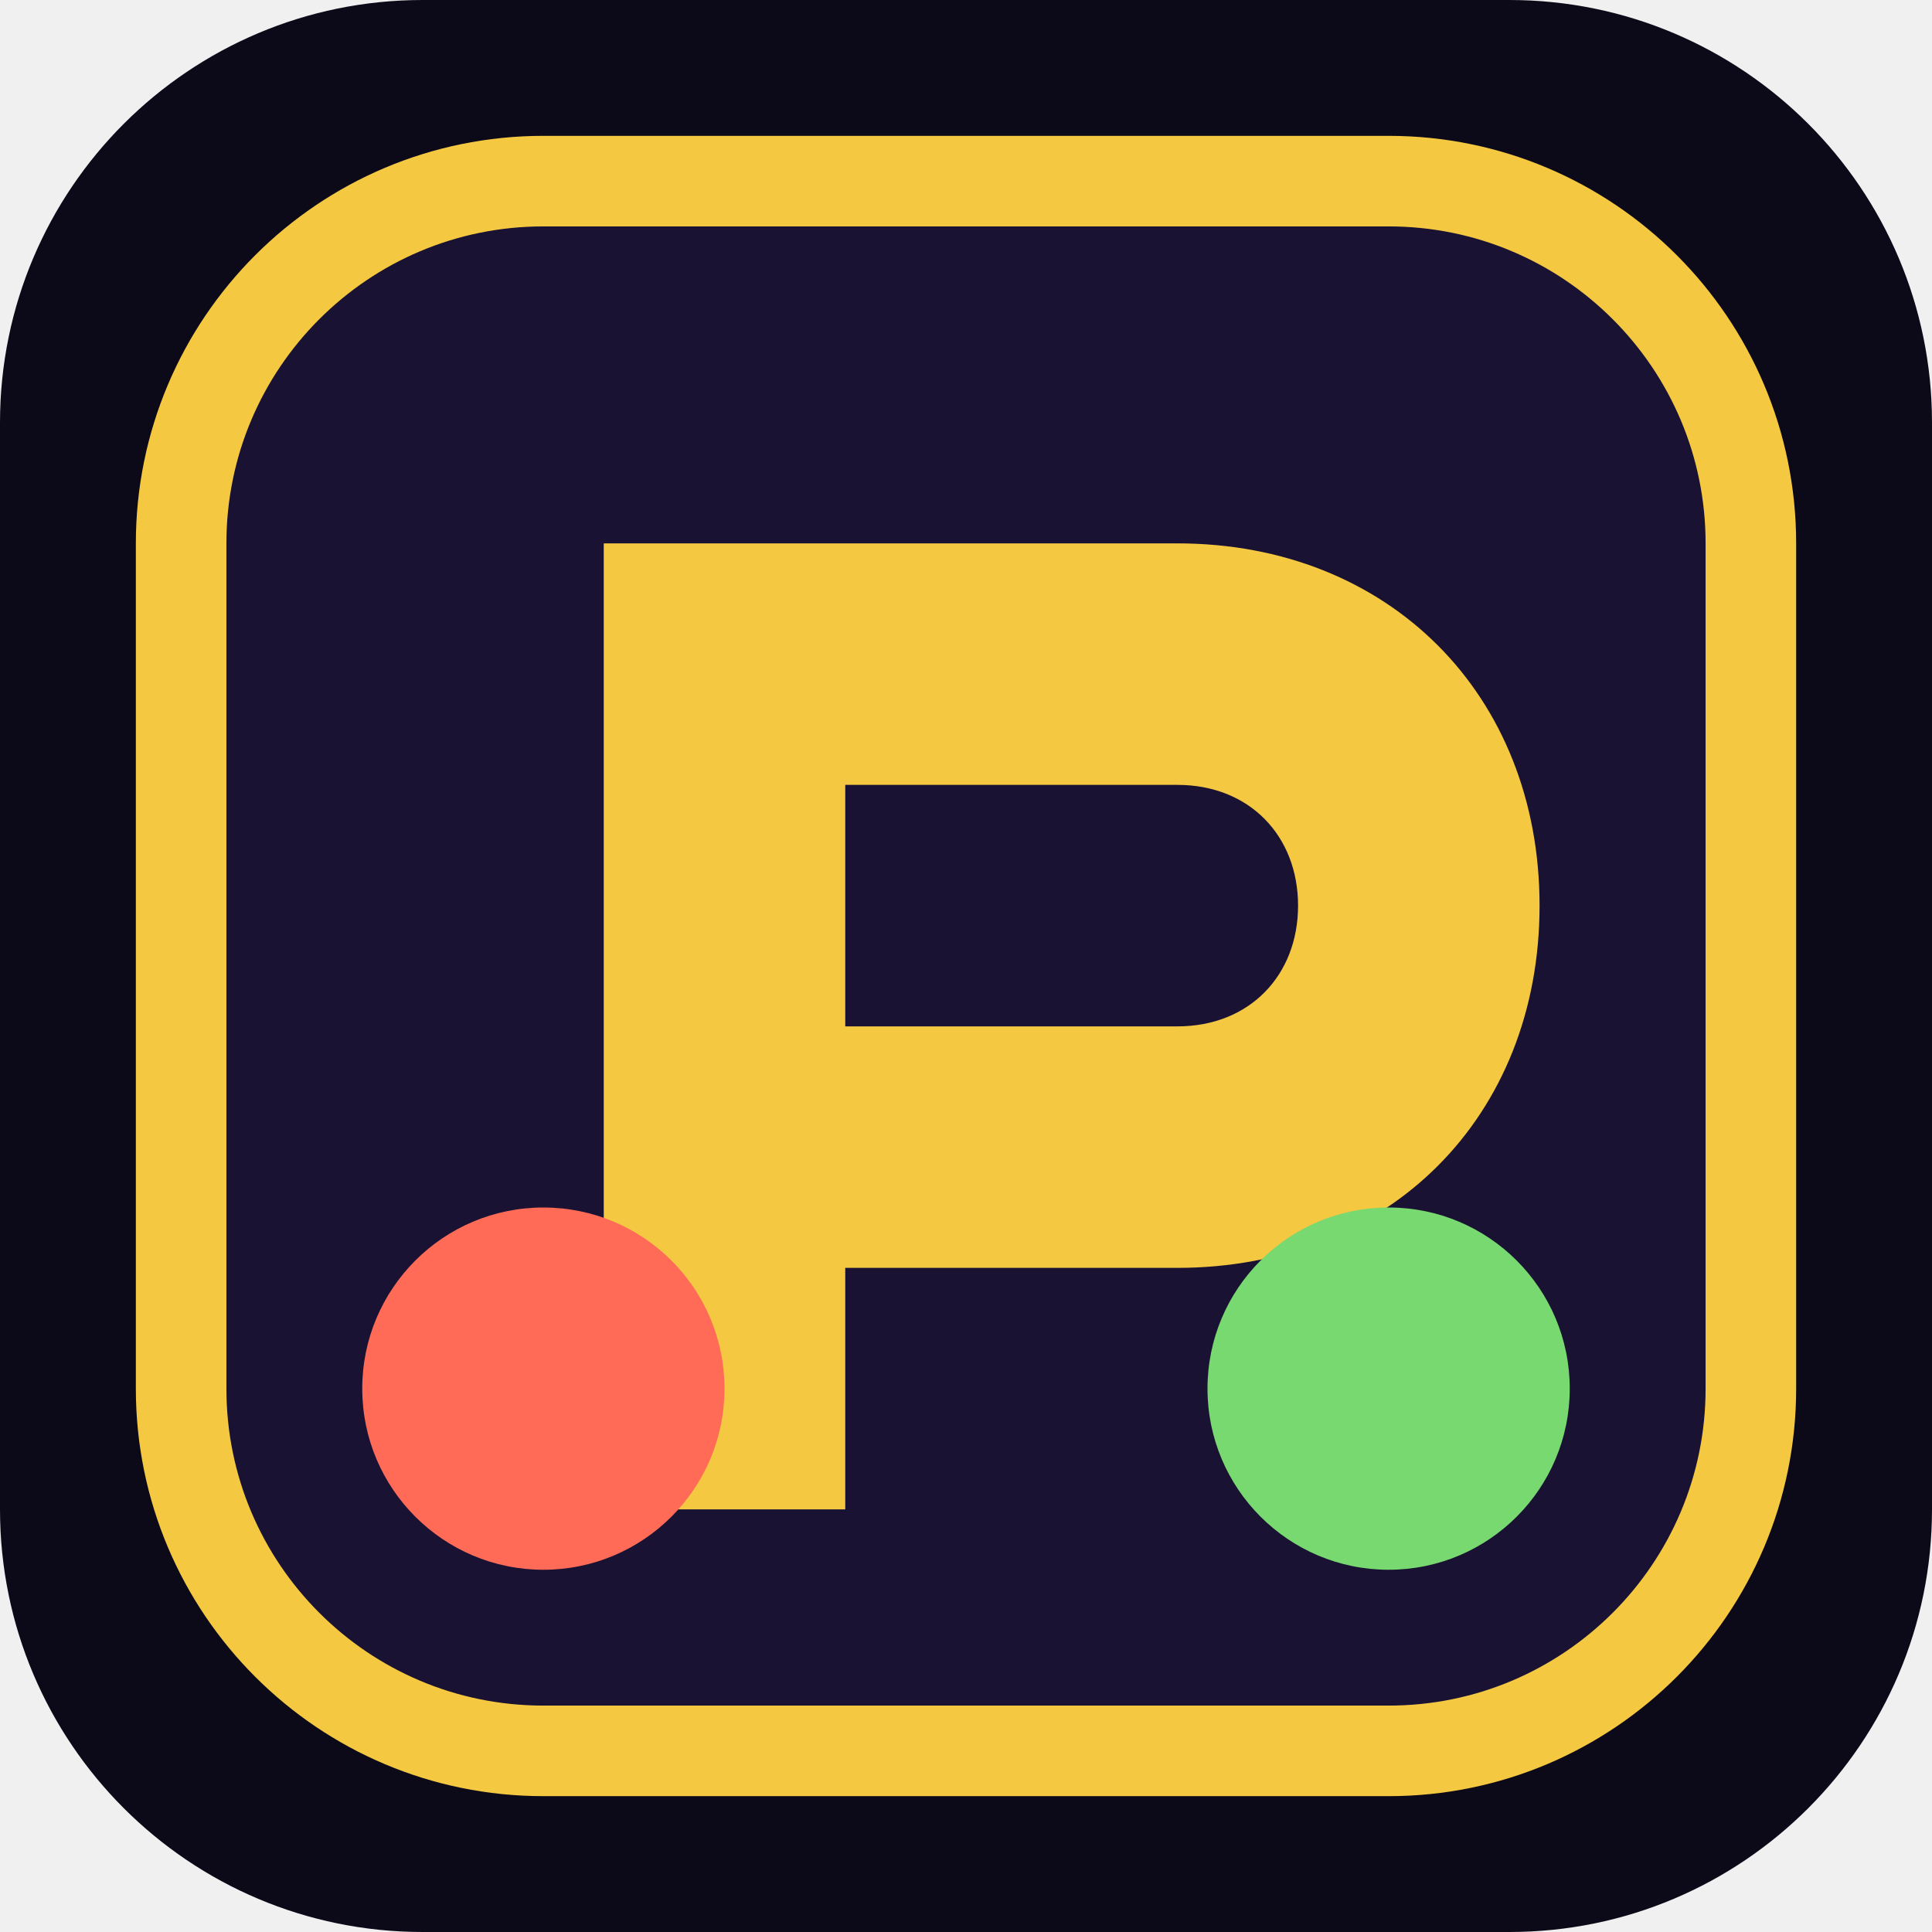
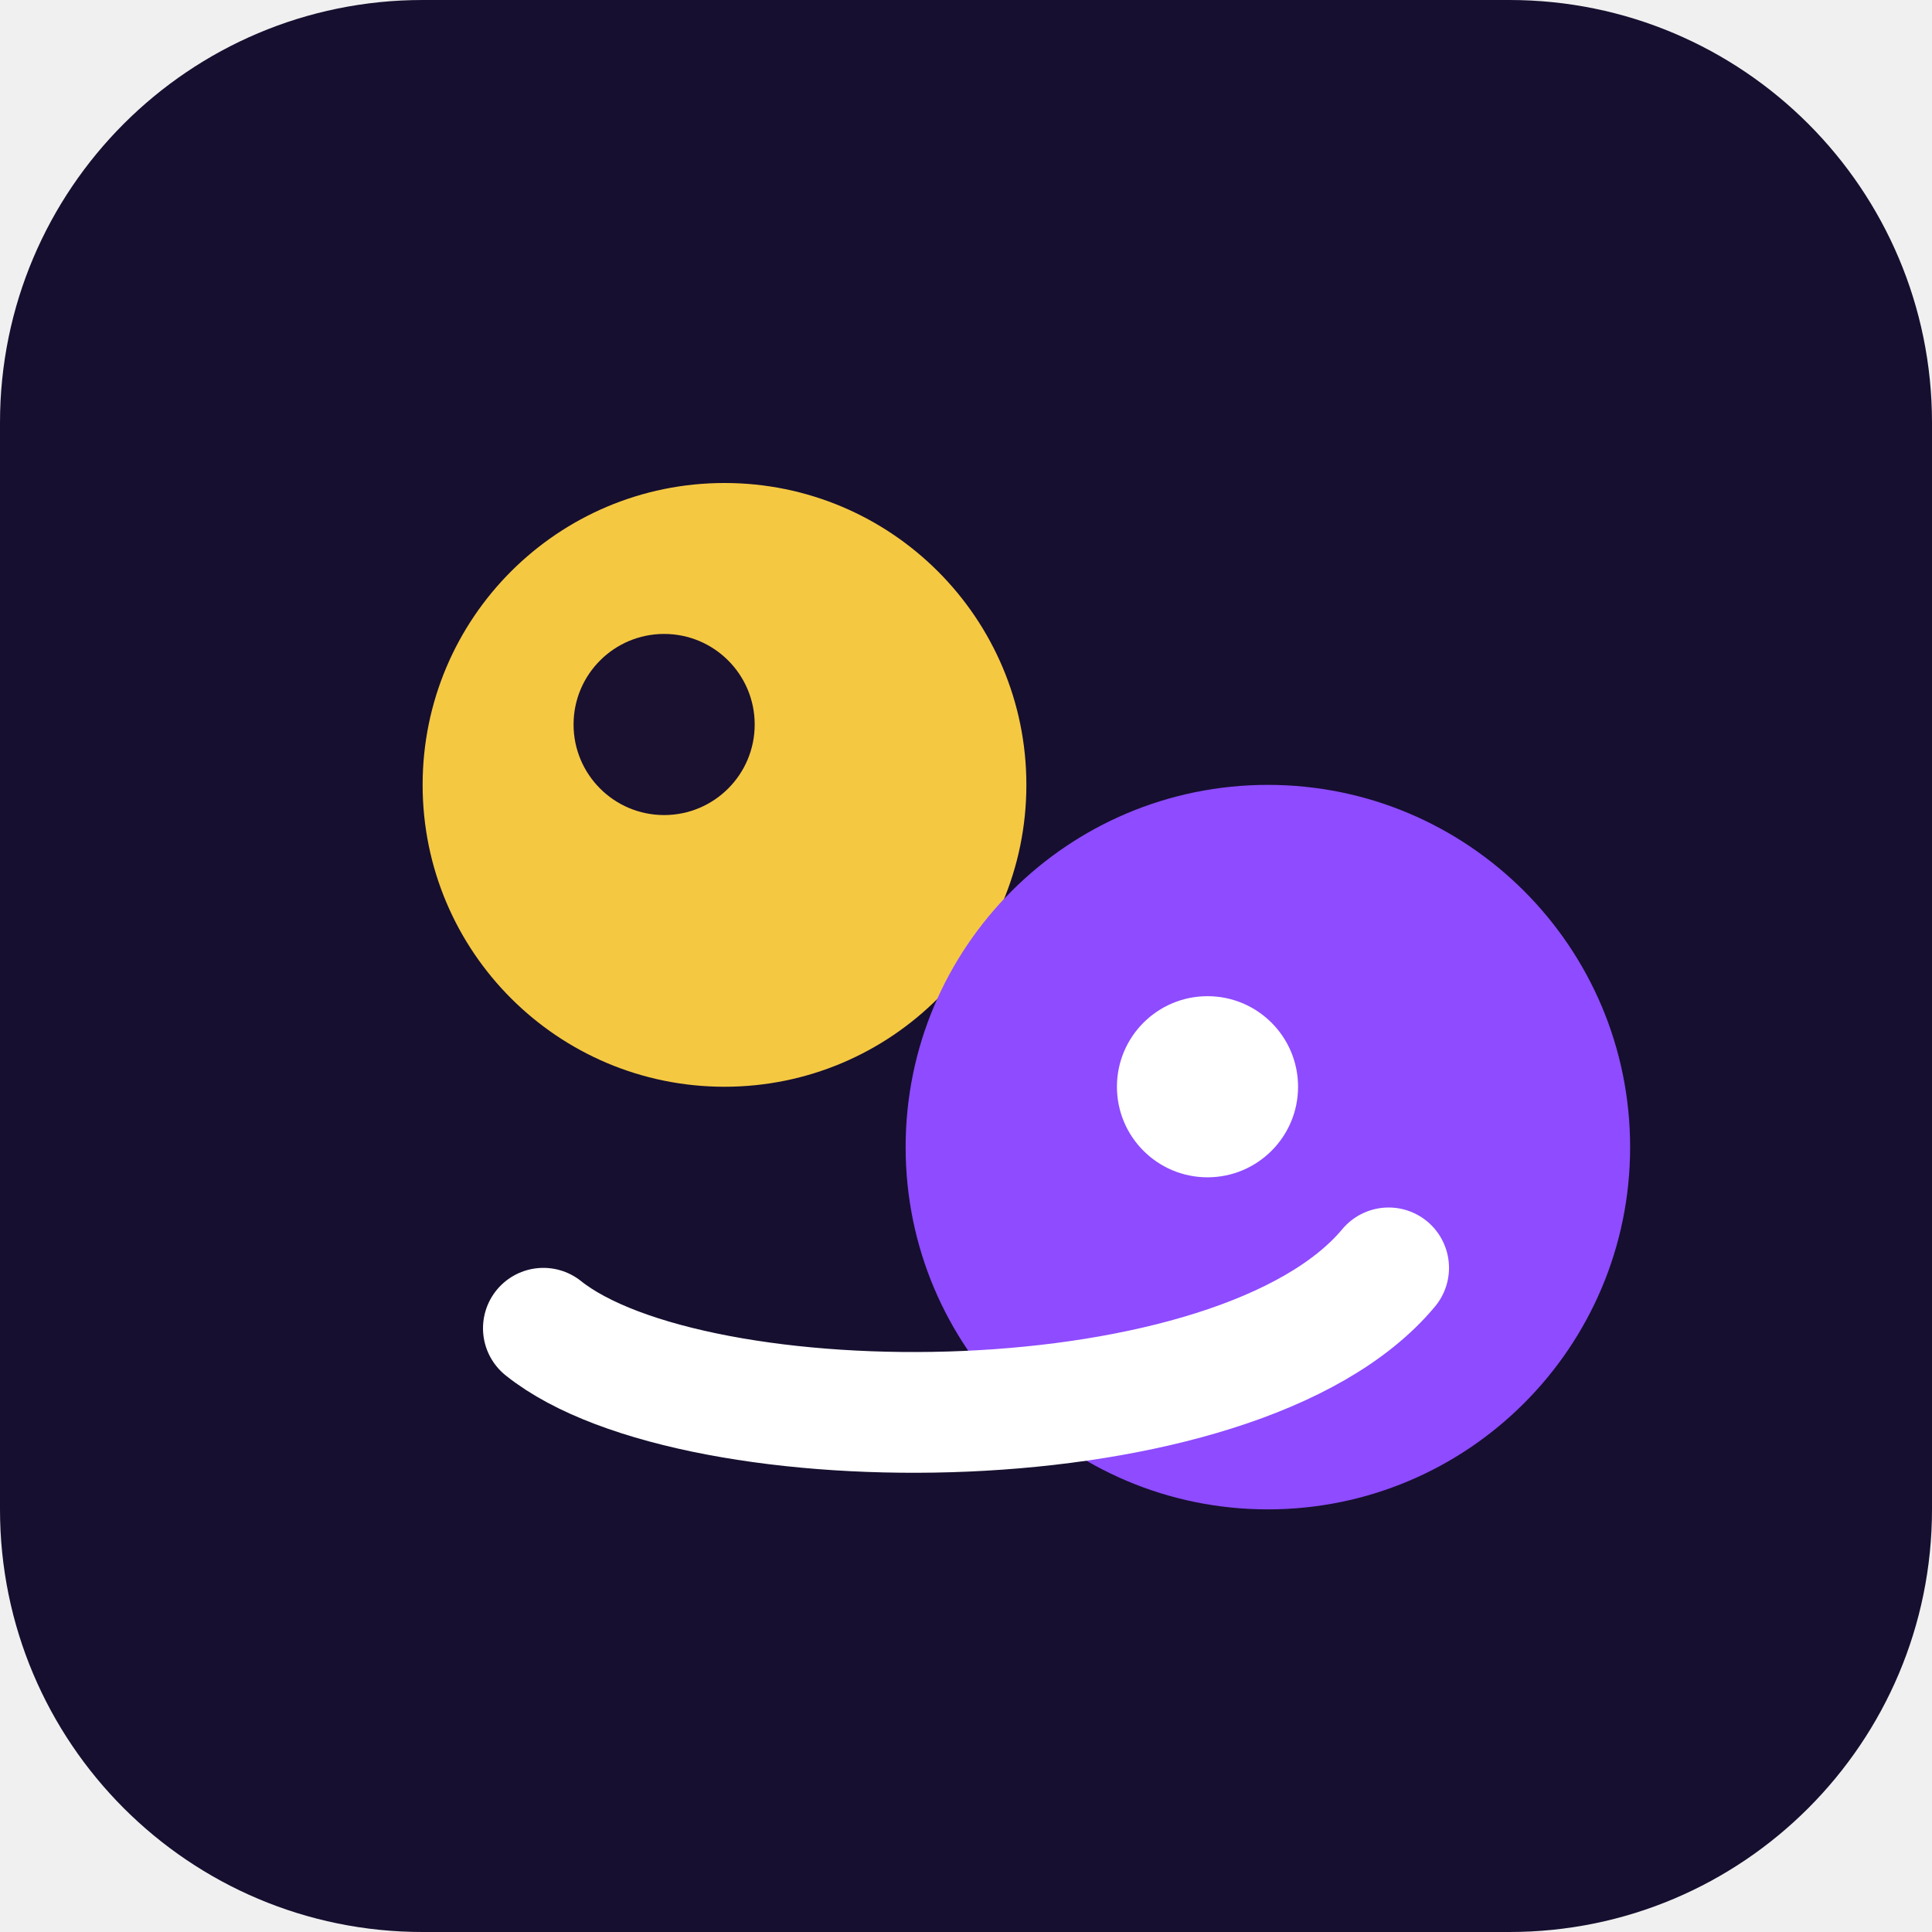
<svg xmlns="http://www.w3.org/2000/svg" viewBox="0 0 64 64">
-   <rect width="64" height="64" rx="14" fill="#0C0A18" />
-   <rect x="6" y="6" width="52" height="52" rx="12" fill="#1A1233" stroke="#F5C842" stroke-width="3" />
-   <path d="M20 18h19c7 0 12 5 12 12s-5 12-12 12H28v8h-8V18zm8 8v8h11c2.4 0 4-1.7 4-4s-1.6-4-4-4H28z" fill="#F5C842" />
-   <circle cx="18" cy="46" r="6" fill="#FF6B57" />
-   <circle cx="46" cy="46" r="6" fill="#77D970" />
+   <rect width="64" height="64" rx="14" fill="#160f2f" />
+   <circle cx="24" cy="26" r="10" fill="#f5c842" />
+   <circle cx="42" cy="38" r="12" fill="#8e4bff" />
+   <circle cx="22" cy="24" r="3" fill="#1a1030" />
+   <circle cx="40" cy="36" r="3" fill="#ffffff" />
+   <path d="M18 44c5 4 23 4 28-2" stroke="#ffffff" stroke-width="4" fill="none" stroke-linecap="round" />
</svg>
